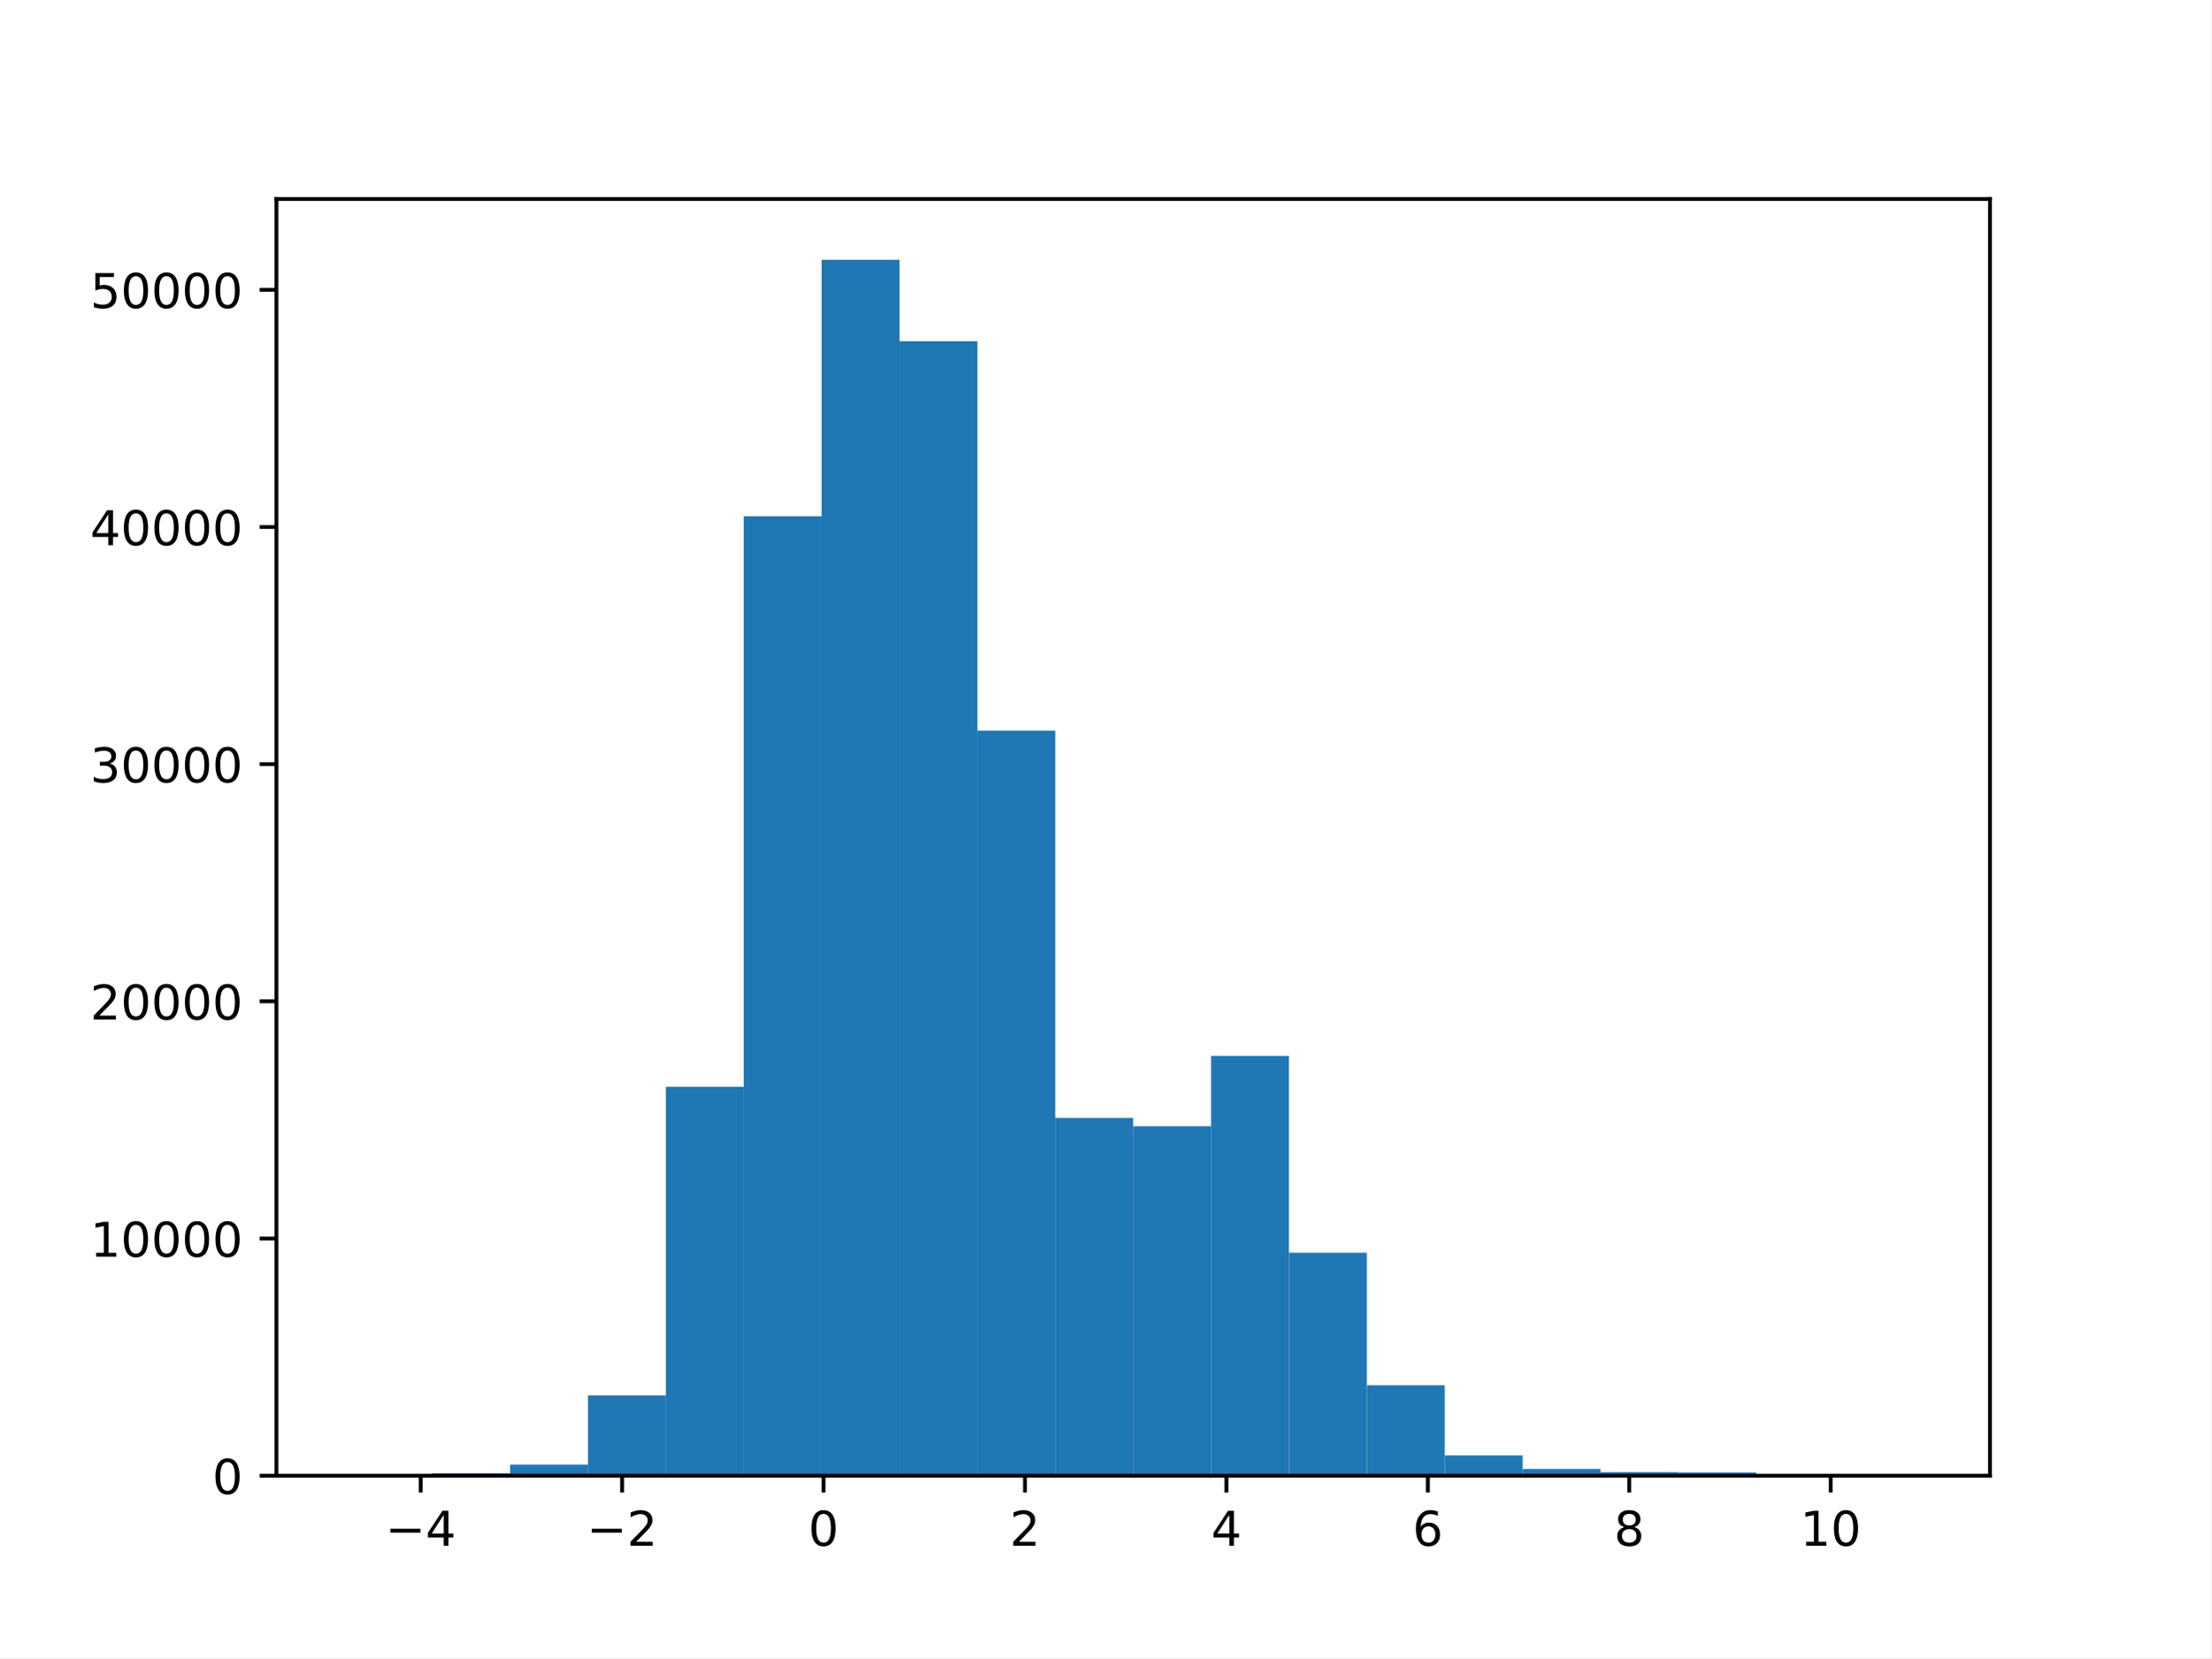
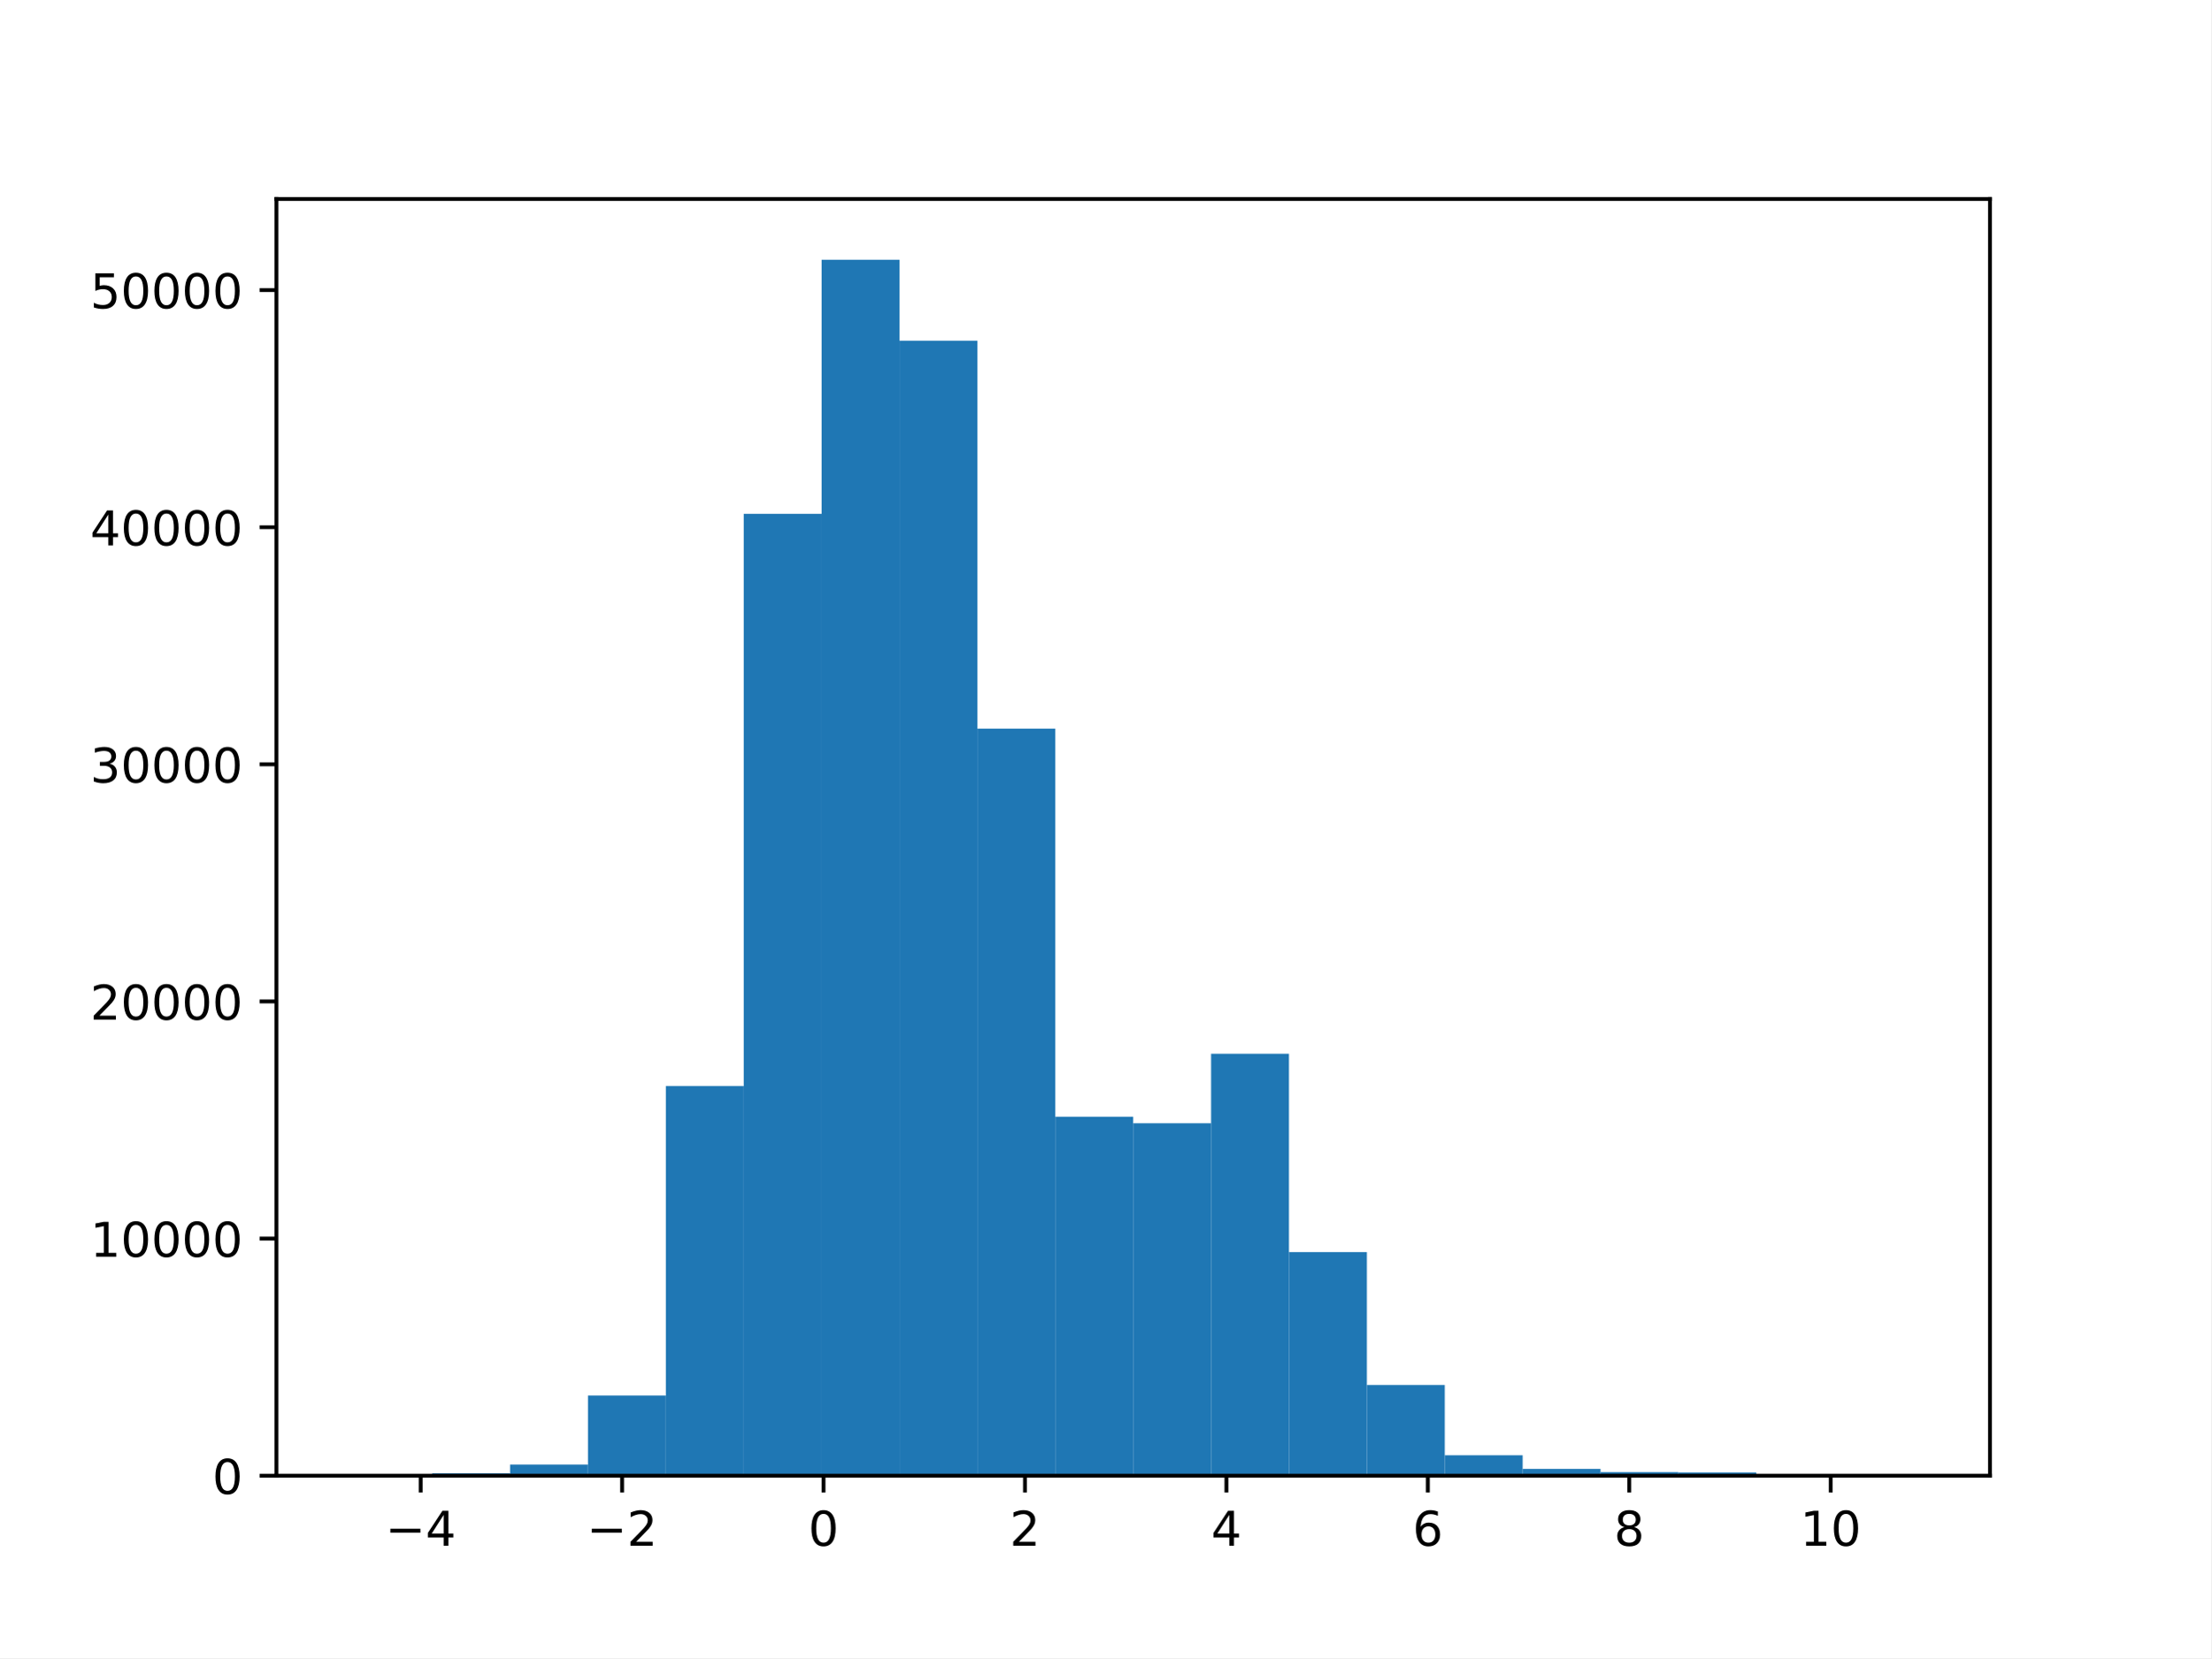
<svg xmlns="http://www.w3.org/2000/svg" xmlns:xlink="http://www.w3.org/1999/xlink" height="345.6pt" version="1.1" viewBox="0 0 460.8 345.6" width="460.8pt">
  <defs>
    <style type="text/css">*{stroke-linecap:butt;stroke-linejoin:round;}</style>
  </defs>
  <g id="figure_1">
    <g id="patch_1">
      <path d="M 0 345.6  L 460.8 345.6  L 460.8 0  L 0 0  z " style="fill:#ffffff;" />
    </g>
    <g id="axes_1">
      <g id="patch_2">
        <path d="M 57.6 307.584  L 414.72 307.584  L 414.72 41.472  L 57.6 41.472  z " style="fill:#ffffff;" />
      </g>
      <g id="patch_3">
-         <path clip-path="url(#p83b15755b3)" d="M 73.833 307.584  L 90.065 307.584  L 90.065 307.49  L 73.833 307.49  z " style="fill:#1f77b4;" />
+         <path clip-path="url(#p8ef39bf638)" d="M 73.833 307.584  L 90.065 307.584  L 90.065 307.49  L 73.833 307.49  z " style="fill:#1f77b4;" />
      </g>
      <g id="patch_4">
-         <path clip-path="url(#p83b15755b3)" d="M 90.065 307.584  L 106.298 307.584  L 106.298 307.085  L 90.065 307.085  z " style="fill:#1f77b4;" />
+         <path clip-path="url(#p8ef39bf638)" d="M 90.065 307.584  L 106.298 307.584  L 106.298 307.085  L 90.065 307.085  z " style="fill:#1f77b4;" />
      </g>
      <g id="patch_5">
-         <path clip-path="url(#p83b15755b3)" d="M 106.298 307.584  L 122.531 307.584  L 122.531 305.28  L 106.298 305.28  z " style="fill:#1f77b4;" />
+         <path clip-path="url(#p8ef39bf638)" d="M 106.298 307.584  L 122.531 307.584  L 122.531 305.276  L 106.298 305.276  z " style="fill:#1f77b4;" />
      </g>
      <g id="patch_6">
-         <path clip-path="url(#p83b15755b3)" d="M 122.531 307.584  L 138.764 307.584  L 138.764 290.849  L 122.531 290.849  z " style="fill:#1f77b4;" />
+         <path clip-path="url(#p8ef39bf638)" d="M 122.531 307.584  L 138.764 307.584  L 138.764 290.878  L 122.531 290.878  z " style="fill:#1f77b4;" />
      </g>
      <g id="patch_7">
-         <path clip-path="url(#p83b15755b3)" d="M 138.764 307.584  L 154.996 307.584  L 154.996 226.527  L 138.764 226.527  z " style="fill:#1f77b4;" />
+         <path clip-path="url(#p8ef39bf638)" d="M 138.764 307.584  L 154.996 307.584  L 154.996 226.373  L 138.764 226.373  z " style="fill:#1f77b4;" />
      </g>
      <g id="patch_8">
-         <path clip-path="url(#p83b15755b3)" d="M 154.996 307.584  L 171.229 307.584  L 171.229 107.591  L 154.996 107.591  z " style="fill:#1f77b4;" />
+         <path clip-path="url(#p8ef39bf638)" d="M 154.996 307.584  L 171.229 307.584  L 171.229 107.104  L 154.996 107.104  z " style="fill:#1f77b4;" />
      </g>
      <g id="patch_9">
-         <path clip-path="url(#p83b15755b3)" d="M 171.229 307.584  L 187.462 307.584  L 187.462 54.144  L 171.229 54.144  z " style="fill:#1f77b4;" />
+         <path clip-path="url(#p8ef39bf638)" d="M 171.229 307.584  L 187.462 307.584  L 187.462 54.144  L 171.229 54.144  z " style="fill:#1f77b4;" />
      </g>
      <g id="patch_10">
-         <path clip-path="url(#p83b15755b3)" d="M 187.462 307.584  L 203.695 307.584  L 203.695 71.111  L 187.462 71.111  z " style="fill:#1f77b4;" />
+         <path clip-path="url(#p8ef39bf638)" d="M 187.462 307.584  L 203.695 307.584  L 203.695 71.018  L 187.462 71.018  z " style="fill:#1f77b4;" />
      </g>
      <g id="patch_11">
-         <path clip-path="url(#p83b15755b3)" d="M 203.695 307.584  L 219.927 307.584  L 219.927 152.282  L 203.695 152.282  z " style="fill:#1f77b4;" />
+         <path clip-path="url(#p8ef39bf638)" d="M 203.695 307.584  L 219.927 307.584  L 219.927 151.878  L 203.695 151.878  z " style="fill:#1f77b4;" />
      </g>
      <g id="patch_12">
-         <path clip-path="url(#p83b15755b3)" d="M 219.927 307.584  L 236.16 307.584  L 236.16 233.013  L 219.927 233.013  z " style="fill:#1f77b4;" />
+         <path clip-path="url(#p8ef39bf638)" d="M 219.927 307.584  L 236.16 307.584  L 236.16 232.754  L 219.927 232.754  z " style="fill:#1f77b4;" />
      </g>
      <g id="patch_13">
-         <path clip-path="url(#p83b15755b3)" d="M 236.16 307.584  L 252.393 307.584  L 252.393 234.733  L 236.16 234.733  z " style="fill:#1f77b4;" />
+         <path clip-path="url(#p8ef39bf638)" d="M 236.16 307.584  L 252.393 307.584  L 252.393 234.128  L 236.16 234.128  z " style="fill:#1f77b4;" />
      </g>
      <g id="patch_14">
-         <path clip-path="url(#p83b15755b3)" d="M 252.393 307.584  L 268.625 307.584  L 268.625 220.095  L 252.393 220.095  z " style="fill:#1f77b4;" />
+         <path clip-path="url(#p8ef39bf638)" d="M 252.393 307.584  L 268.625 307.584  L 268.625 219.631  L 252.393 219.631  z " style="fill:#1f77b4;" />
      </g>
      <g id="patch_15">
-         <path clip-path="url(#p83b15755b3)" d="M 268.625 307.584  L 284.858 307.584  L 284.858 261.108  L 268.625 261.108  z " style="fill:#1f77b4;" />
+         <path clip-path="url(#p8ef39bf638)" d="M 268.625 307.584  L 284.858 307.584  L 284.858 260.971  L 268.625 260.971  z " style="fill:#1f77b4;" />
      </g>
      <g id="patch_16">
-         <path clip-path="url(#p83b15755b3)" d="M 284.858 307.584  L 301.091 307.584  L 301.091 288.729  L 284.858 288.729  z " style="fill:#1f77b4;" />
+         <path clip-path="url(#p8ef39bf638)" d="M 284.858 307.584  L 301.091 307.584  L 301.091 288.679  L 284.858 288.679  z " style="fill:#1f77b4;" />
      </g>
      <g id="patch_17">
-         <path clip-path="url(#p83b15755b3)" d="M 301.091 307.584  L 317.324 307.584  L 317.324 303.347  L 301.091 303.347  z " style="fill:#1f77b4;" />
+         <path clip-path="url(#p8ef39bf638)" d="M 301.091 307.584  L 317.324 307.584  L 317.324 303.314  L 301.091 303.314  z " style="fill:#1f77b4;" />
      </g>
      <g id="patch_18">
-         <path clip-path="url(#p83b15755b3)" d="M 317.324 307.584  L 333.556 307.584  L 333.556 306.175  L 317.324 306.175  z " style="fill:#1f77b4;" />
+         <path clip-path="url(#p8ef39bf638)" d="M 317.324 307.584  L 333.556 307.584  L 333.556 306.17  L 317.324 306.17  z " style="fill:#1f77b4;" />
      </g>
      <g id="patch_19">
-         <path clip-path="url(#p83b15755b3)" d="M 333.556 307.584  L 349.789 307.584  L 349.789 306.828  L 333.556 306.828  z " style="fill:#1f77b4;" />
+         <path clip-path="url(#p8ef39bf638)" d="M 333.556 307.584  L 349.789 307.584  L 349.789 306.828  L 333.556 306.828  z " style="fill:#1f77b4;" />
      </g>
      <g id="patch_20">
-         <path clip-path="url(#p83b15755b3)" d="M 349.789 307.584  L 366.022 307.584  L 366.022 306.917  L 349.789 306.917  z " style="fill:#1f77b4;" />
+         <path clip-path="url(#p8ef39bf638)" d="M 349.789 307.584  L 366.022 307.584  L 366.022 306.917  L 349.789 306.917  z " style="fill:#1f77b4;" />
      </g>
      <g id="patch_21">
-         <path clip-path="url(#p83b15755b3)" d="M 366.022 307.584  L 382.255 307.584  L 382.255 307.342  L 366.022 307.342  z " style="fill:#1f77b4;" />
+         <path clip-path="url(#p8ef39bf638)" d="M 366.022 307.584  L 382.255 307.584  L 382.255 307.342  L 366.022 307.342  z " style="fill:#1f77b4;" />
      </g>
      <g id="patch_22">
-         <path clip-path="url(#p83b15755b3)" d="M 382.255 307.584  L 398.487 307.584  L 398.487 307.559  L 382.255 307.559  z " style="fill:#1f77b4;" />
+         <path clip-path="url(#p8ef39bf638)" d="M 382.255 307.584  L 398.487 307.584  L 398.487 307.559  L 382.255 307.559  z " style="fill:#1f77b4;" />
      </g>
      <g id="matplotlib.axis_1">
        <g id="xtick_1">
          <g id="line2d_1">
            <defs>
-               <path d="M 0 0  L 0 3.5  " id="me3512e1dd4" style="stroke:#000000;stroke-width:0.8;" />
+               <path d="M 0 0  L 0 3.5  " id="m5a534e64ee" style="stroke:#000000;stroke-width:0.8;" />
            </defs>
            <g>
-               <use style="stroke:#000000;stroke-width:0.8;" x="87.666" xlink:href="#me3512e1dd4" y="307.584" />
+               <use style="stroke:#000000;stroke-width:0.8;" x="87.666" xlink:href="#m5a534e64ee" y="307.584" />
            </g>
          </g>
          <g id="text_1">
            <g transform="translate(80.29493 322.1824)scale(0.1 -0.1)">
              <defs>
                <path d="M 10.594 35.5  L 73.188 35.5  L 73.188 27.203  L 10.594 27.203  z " id="DejaVuSans-8722" />
                <path d="M 37.797 64.312  L 12.891 25.391  L 37.797 25.391  z M 35.203 72.906  L 47.609 72.906  L 47.609 25.391  L 58.016 25.391  L 58.016 17.188  L 47.609 17.188  L 47.609 0  L 37.797 0  L 37.797 17.188  L 4.891 17.188  L 4.891 26.703  z " id="DejaVuSans-52" />
              </defs>
              <use xlink:href="#DejaVuSans-8722" />
              <use x="83.789" xlink:href="#DejaVuSans-52" />
            </g>
          </g>
        </g>
        <g id="xtick_2">
          <g id="line2d_2">
            <g>
-               <use style="stroke:#000000;stroke-width:0.8;" x="129.646" xlink:href="#me3512e1dd4" y="307.584" />
+               <use style="stroke:#000000;stroke-width:0.8;" x="129.646" xlink:href="#m5a534e64ee" y="307.584" />
            </g>
          </g>
          <g id="text_2">
            <g transform="translate(122.2754 322.1824)scale(0.1 -0.1)">
              <defs>
                <path d="M 19.188 8.297  L 53.609 8.297  L 53.609 0  L 7.328 0  L 7.328 8.297  Q 12.938 14.109 22.625 23.891  Q 32.328 33.688 34.812 36.531  Q 39.547 41.844 41.422 45.531  Q 43.312 49.219 43.312 52.781  Q 43.312 58.594 39.234 62.25  Q 35.156 65.922 28.609 65.922  Q 23.969 65.922 18.812 64.312  Q 13.672 62.703 7.812 59.422  L 7.812 69.391  Q 13.766 71.781 18.938 73  Q 24.125 74.219 28.422 74.219  Q 39.75 74.219 46.484 68.547  Q 53.219 62.891 53.219 53.422  Q 53.219 48.922 51.531 44.891  Q 49.859 40.875 45.406 35.406  Q 44.188 33.984 37.641 27.219  Q 31.109 20.453 19.188 8.297  z " id="DejaVuSans-50" />
              </defs>
              <use xlink:href="#DejaVuSans-8722" />
              <use x="83.789" xlink:href="#DejaVuSans-50" />
            </g>
          </g>
        </g>
        <g id="xtick_3">
          <g id="line2d_3">
            <g>
-               <use style="stroke:#000000;stroke-width:0.8;" x="171.627" xlink:href="#me3512e1dd4" y="307.584" />
+               <use style="stroke:#000000;stroke-width:0.8;" x="171.627" xlink:href="#m5a534e64ee" y="307.584" />
            </g>
          </g>
          <g id="text_3">
            <g transform="translate(168.4457 322.1824)scale(0.1 -0.1)">
              <defs>
                <path d="M 31.781 66.406  Q 24.172 66.406 20.328 58.906  Q 16.5 51.422 16.5 36.375  Q 16.5 21.391 20.328 13.891  Q 24.172 6.391 31.781 6.391  Q 39.453 6.391 43.281 13.891  Q 47.125 21.391 47.125 36.375  Q 47.125 51.422 43.281 58.906  Q 39.453 66.406 31.781 66.406  z M 31.781 74.219  Q 44.047 74.219 50.516 64.516  Q 56.984 54.828 56.984 36.375  Q 56.984 17.969 50.516 8.266  Q 44.047 -1.422 31.781 -1.422  Q 19.531 -1.422 13.062 8.266  Q 6.594 17.969 6.594 36.375  Q 6.594 54.828 13.062 64.516  Q 19.531 74.219 31.781 74.219  z " id="DejaVuSans-48" />
              </defs>
              <use xlink:href="#DejaVuSans-48" />
            </g>
          </g>
        </g>
        <g id="xtick_4">
          <g id="line2d_4">
            <g>
-               <use style="stroke:#000000;stroke-width:0.8;" x="213.607" xlink:href="#me3512e1dd4" y="307.584" />
+               <use style="stroke:#000000;stroke-width:0.8;" x="213.607" xlink:href="#m5a534e64ee" y="307.584" />
            </g>
          </g>
          <g id="text_4">
            <g transform="translate(210.4262 322.1824)scale(0.1 -0.1)">
              <use xlink:href="#DejaVuSans-50" />
            </g>
          </g>
        </g>
        <g id="xtick_5">
          <g id="line2d_5">
            <g>
-               <use style="stroke:#000000;stroke-width:0.8;" x="255.588" xlink:href="#me3512e1dd4" y="307.584" />
+               <use style="stroke:#000000;stroke-width:0.8;" x="255.588" xlink:href="#m5a534e64ee" y="307.584" />
            </g>
          </g>
          <g id="text_5">
            <g transform="translate(252.4066 322.1824)scale(0.1 -0.1)">
              <use xlink:href="#DejaVuSans-52" />
            </g>
          </g>
        </g>
        <g id="xtick_6">
          <g id="line2d_6">
            <g>
-               <use style="stroke:#000000;stroke-width:0.8;" x="297.568" xlink:href="#me3512e1dd4" y="307.584" />
+               <use style="stroke:#000000;stroke-width:0.8;" x="297.568" xlink:href="#m5a534e64ee" y="307.584" />
            </g>
          </g>
          <g id="text_6">
            <g transform="translate(294.3871 322.1824)scale(0.1 -0.1)">
              <defs>
                <path d="M 33.016 40.375  Q 26.375 40.375 22.484 35.828  Q 18.609 31.297 18.609 23.391  Q 18.609 15.531 22.484 10.953  Q 26.375 6.391 33.016 6.391  Q 39.656 6.391 43.531 10.953  Q 47.406 15.531 47.406 23.391  Q 47.406 31.297 43.531 35.828  Q 39.656 40.375 33.016 40.375  z M 52.594 71.297  L 52.594 62.312  Q 48.875 64.062 45.094 64.984  Q 41.312 65.922 37.594 65.922  Q 27.828 65.922 22.672 59.328  Q 17.531 52.734 16.797 39.406  Q 19.672 43.656 24.016 45.922  Q 28.375 48.188 33.594 48.188  Q 44.578 48.188 50.953 41.516  Q 57.328 34.859 57.328 23.391  Q 57.328 12.156 50.688 5.359  Q 44.047 -1.422 33.016 -1.422  Q 20.359 -1.422 13.672 8.266  Q 6.984 17.969 6.984 36.375  Q 6.984 53.656 15.188 63.938  Q 23.391 74.219 37.203 74.219  Q 40.922 74.219 44.703 73.484  Q 48.484 72.75 52.594 71.297  z " id="DejaVuSans-54" />
              </defs>
              <use xlink:href="#DejaVuSans-54" />
            </g>
          </g>
        </g>
        <g id="xtick_7">
          <g id="line2d_7">
            <g>
-               <use style="stroke:#000000;stroke-width:0.8;" x="339.549" xlink:href="#me3512e1dd4" y="307.584" />
+               <use style="stroke:#000000;stroke-width:0.8;" x="339.549" xlink:href="#m5a534e64ee" y="307.584" />
            </g>
          </g>
          <g id="text_7">
            <g transform="translate(336.3676 322.1824)scale(0.1 -0.1)">
              <defs>
                <path d="M 31.781 34.625  Q 24.75 34.625 20.719 30.859  Q 16.703 27.094 16.703 20.516  Q 16.703 13.922 20.719 10.156  Q 24.75 6.391 31.781 6.391  Q 38.812 6.391 42.859 10.172  Q 46.922 13.969 46.922 20.516  Q 46.922 27.094 42.891 30.859  Q 38.875 34.625 31.781 34.625  z M 21.922 38.812  Q 15.578 40.375 12.031 44.719  Q 8.5 49.078 8.5 55.328  Q 8.5 64.062 14.719 69.141  Q 20.953 74.219 31.781 74.219  Q 42.672 74.219 48.875 69.141  Q 55.078 64.062 55.078 55.328  Q 55.078 49.078 51.531 44.719  Q 48 40.375 41.703 38.812  Q 48.828 37.156 52.797 32.312  Q 56.781 27.484 56.781 20.516  Q 56.781 9.906 50.312 4.234  Q 43.844 -1.422 31.781 -1.422  Q 19.734 -1.422 13.25 4.234  Q 6.781 9.906 6.781 20.516  Q 6.781 27.484 10.781 32.312  Q 14.797 37.156 21.922 38.812  z M 18.312 54.391  Q 18.312 48.734 21.844 45.562  Q 25.391 42.391 31.781 42.391  Q 38.141 42.391 41.719 45.562  Q 45.312 48.734 45.312 54.391  Q 45.312 60.062 41.719 63.234  Q 38.141 66.406 31.781 66.406  Q 25.391 66.406 21.844 63.234  Q 18.312 60.062 18.312 54.391  z " id="DejaVuSans-56" />
              </defs>
              <use xlink:href="#DejaVuSans-56" />
            </g>
          </g>
        </g>
        <g id="xtick_8">
          <g id="line2d_8">
            <g>
-               <use style="stroke:#000000;stroke-width:0.8;" x="381.529" xlink:href="#me3512e1dd4" y="307.584" />
+               <use style="stroke:#000000;stroke-width:0.8;" x="381.529" xlink:href="#m5a534e64ee" y="307.584" />
            </g>
          </g>
          <g id="text_8">
            <g transform="translate(375.1668 322.1824)scale(0.1 -0.1)">
              <defs>
                <path d="M 12.406 8.297  L 28.516 8.297  L 28.516 63.922  L 10.984 60.406  L 10.984 69.391  L 28.422 72.906  L 38.281 72.906  L 38.281 8.297  L 54.391 8.297  L 54.391 0  L 12.406 0  z " id="DejaVuSans-49" />
              </defs>
              <use xlink:href="#DejaVuSans-49" />
              <use x="63.623" xlink:href="#DejaVuSans-48" />
            </g>
          </g>
        </g>
      </g>
      <g id="matplotlib.axis_2">
        <g id="ytick_1">
          <g id="line2d_9">
            <defs>
-               <path d="M 0 0  L -3.5 0  " id="m37ea6a25d9" style="stroke:#000000;stroke-width:0.8;" />
+               <path d="M 0 0  L -3.5 0  " id="m5a81dc2381" style="stroke:#000000;stroke-width:0.8;" />
            </defs>
            <g>
-               <use style="stroke:#000000;stroke-width:0.8;" x="57.6" xlink:href="#m37ea6a25d9" y="307.584" />
+               <use style="stroke:#000000;stroke-width:0.8;" x="57.6" xlink:href="#m5a81dc2381" y="307.584" />
            </g>
          </g>
          <g id="text_9">
            <g transform="translate(44.2375 311.3832)scale(0.1 -0.1)">
              <use xlink:href="#DejaVuSans-48" />
            </g>
          </g>
        </g>
        <g id="ytick_2">
          <g id="line2d_10">
            <g>
-               <use style="stroke:#000000;stroke-width:0.8;" x="57.6" xlink:href="#m37ea6a25d9" y="258.147" />
+               <use style="stroke:#000000;stroke-width:0.8;" x="57.6" xlink:href="#m5a81dc2381" y="258.158" />
            </g>
          </g>
          <g id="text_10">
-             <g transform="translate(18.7875 261.946)scale(0.1 -0.1)">
+             <g transform="translate(18.7875 261.9576)scale(0.1 -0.1)">
              <use xlink:href="#DejaVuSans-49" />
              <use x="63.623" xlink:href="#DejaVuSans-48" />
              <use x="127.246" xlink:href="#DejaVuSans-48" />
              <use x="190.869" xlink:href="#DejaVuSans-48" />
              <use x="254.492" xlink:href="#DejaVuSans-48" />
            </g>
          </g>
        </g>
        <g id="ytick_3">
          <g id="line2d_11">
            <g>
-               <use style="stroke:#000000;stroke-width:0.8;" x="57.6" xlink:href="#m37ea6a25d9" y="208.71" />
+               <use style="stroke:#000000;stroke-width:0.8;" x="57.6" xlink:href="#m5a81dc2381" y="208.733" />
            </g>
          </g>
          <g id="text_11">
-             <g transform="translate(18.7875 212.5087)scale(0.1 -0.1)">
+             <g transform="translate(18.7875 212.5319)scale(0.1 -0.1)">
              <use xlink:href="#DejaVuSans-50" />
              <use x="63.623" xlink:href="#DejaVuSans-48" />
              <use x="127.246" xlink:href="#DejaVuSans-48" />
              <use x="190.869" xlink:href="#DejaVuSans-48" />
              <use x="254.492" xlink:href="#DejaVuSans-48" />
            </g>
          </g>
        </g>
        <g id="ytick_4">
          <g id="line2d_12">
            <g>
-               <use style="stroke:#000000;stroke-width:0.8;" x="57.6" xlink:href="#m37ea6a25d9" y="159.272" />
+               <use style="stroke:#000000;stroke-width:0.8;" x="57.6" xlink:href="#m5a81dc2381" y="159.307" />
            </g>
          </g>
          <g id="text_12">
-             <g transform="translate(18.7875 163.0715)scale(0.1 -0.1)">
+             <g transform="translate(18.7875 163.1062)scale(0.1 -0.1)">
              <defs>
                <path d="M 40.578 39.312  Q 47.656 37.797 51.625 33  Q 55.609 28.219 55.609 21.188  Q 55.609 10.406 48.188 4.484  Q 40.766 -1.422 27.094 -1.422  Q 22.516 -1.422 17.656 -0.516  Q 12.797 0.391 7.625 2.203  L 7.625 11.719  Q 11.719 9.328 16.594 8.109  Q 21.484 6.891 26.812 6.891  Q 36.078 6.891 40.938 10.547  Q 45.797 14.203 45.797 21.188  Q 45.797 27.641 41.281 31.266  Q 36.766 34.906 28.719 34.906  L 20.219 34.906  L 20.219 43.016  L 29.109 43.016  Q 36.375 43.016 40.234 45.922  Q 44.094 48.828 44.094 54.297  Q 44.094 59.906 40.109 62.906  Q 36.141 65.922 28.719 65.922  Q 24.656 65.922 20.016 65.031  Q 15.375 64.156 9.812 62.312  L 9.812 71.094  Q 15.438 72.656 20.344 73.438  Q 25.25 74.219 29.594 74.219  Q 40.828 74.219 47.359 69.109  Q 53.906 64.016 53.906 55.328  Q 53.906 49.266 50.438 45.094  Q 46.969 40.922 40.578 39.312  z " id="DejaVuSans-51" />
              </defs>
              <use xlink:href="#DejaVuSans-51" />
              <use x="63.623" xlink:href="#DejaVuSans-48" />
              <use x="127.246" xlink:href="#DejaVuSans-48" />
              <use x="190.869" xlink:href="#DejaVuSans-48" />
              <use x="254.492" xlink:href="#DejaVuSans-48" />
            </g>
          </g>
        </g>
        <g id="ytick_5">
          <g id="line2d_13">
            <g>
-               <use style="stroke:#000000;stroke-width:0.8;" x="57.6" xlink:href="#m37ea6a25d9" y="109.835" />
+               <use style="stroke:#000000;stroke-width:0.8;" x="57.6" xlink:href="#m5a81dc2381" y="109.881" />
            </g>
          </g>
          <g id="text_13">
-             <g transform="translate(18.7875 113.6343)scale(0.1 -0.1)">
+             <g transform="translate(18.7875 113.6805)scale(0.1 -0.1)">
              <use xlink:href="#DejaVuSans-52" />
              <use x="63.623" xlink:href="#DejaVuSans-48" />
              <use x="127.246" xlink:href="#DejaVuSans-48" />
              <use x="190.869" xlink:href="#DejaVuSans-48" />
              <use x="254.492" xlink:href="#DejaVuSans-48" />
            </g>
          </g>
        </g>
        <g id="ytick_6">
          <g id="line2d_14">
            <g>
-               <use style="stroke:#000000;stroke-width:0.8;" x="57.6" xlink:href="#m37ea6a25d9" y="60.398" />
+               <use style="stroke:#000000;stroke-width:0.8;" x="57.6" xlink:href="#m5a81dc2381" y="60.456" />
            </g>
          </g>
          <g id="text_14">
-             <g transform="translate(18.7875 64.19703)scale(0.1 -0.1)">
+             <g transform="translate(18.7875 64.25488)scale(0.1 -0.1)">
              <defs>
                <path d="M 10.797 72.906  L 49.516 72.906  L 49.516 64.594  L 19.828 64.594  L 19.828 46.734  Q 21.969 47.469 24.109 47.828  Q 26.266 48.188 28.422 48.188  Q 40.625 48.188 47.75 41.5  Q 54.891 34.812 54.891 23.391  Q 54.891 11.625 47.562 5.094  Q 40.234 -1.422 26.906 -1.422  Q 22.312 -1.422 17.547 -0.641  Q 12.797 0.141 7.719 1.703  L 7.719 11.625  Q 12.109 9.234 16.797 8.062  Q 21.484 6.891 26.703 6.891  Q 35.156 6.891 40.078 11.328  Q 45.016 15.766 45.016 23.391  Q 45.016 31 40.078 35.438  Q 35.156 39.891 26.703 39.891  Q 22.75 39.891 18.812 39.016  Q 14.891 38.141 10.797 36.281  z " id="DejaVuSans-53" />
              </defs>
              <use xlink:href="#DejaVuSans-53" />
              <use x="63.623" xlink:href="#DejaVuSans-48" />
              <use x="127.246" xlink:href="#DejaVuSans-48" />
              <use x="190.869" xlink:href="#DejaVuSans-48" />
              <use x="254.492" xlink:href="#DejaVuSans-48" />
            </g>
          </g>
        </g>
      </g>
      <g id="patch_23">
        <path d="M 57.6 307.584  L 57.6 41.472  " style="fill:none;stroke:#000000;stroke-linecap:square;stroke-linejoin:miter;stroke-width:0.8;" />
      </g>
      <g id="patch_24">
        <path d="M 414.72 307.584  L 414.72 41.472  " style="fill:none;stroke:#000000;stroke-linecap:square;stroke-linejoin:miter;stroke-width:0.8;" />
      </g>
      <g id="patch_25">
        <path d="M 57.6 307.584  L 414.72 307.584  " style="fill:none;stroke:#000000;stroke-linecap:square;stroke-linejoin:miter;stroke-width:0.8;" />
      </g>
      <g id="patch_26">
        <path d="M 57.6 41.472  L 414.72 41.472  " style="fill:none;stroke:#000000;stroke-linecap:square;stroke-linejoin:miter;stroke-width:0.8;" />
      </g>
    </g>
  </g>
  <defs>
-     <clipPath id="p83b15755b3">
+     <clipPath id="p8ef39bf638">
      <rect height="266.112" width="357.12" x="57.6" y="41.472" />
    </clipPath>
  </defs>
</svg>
